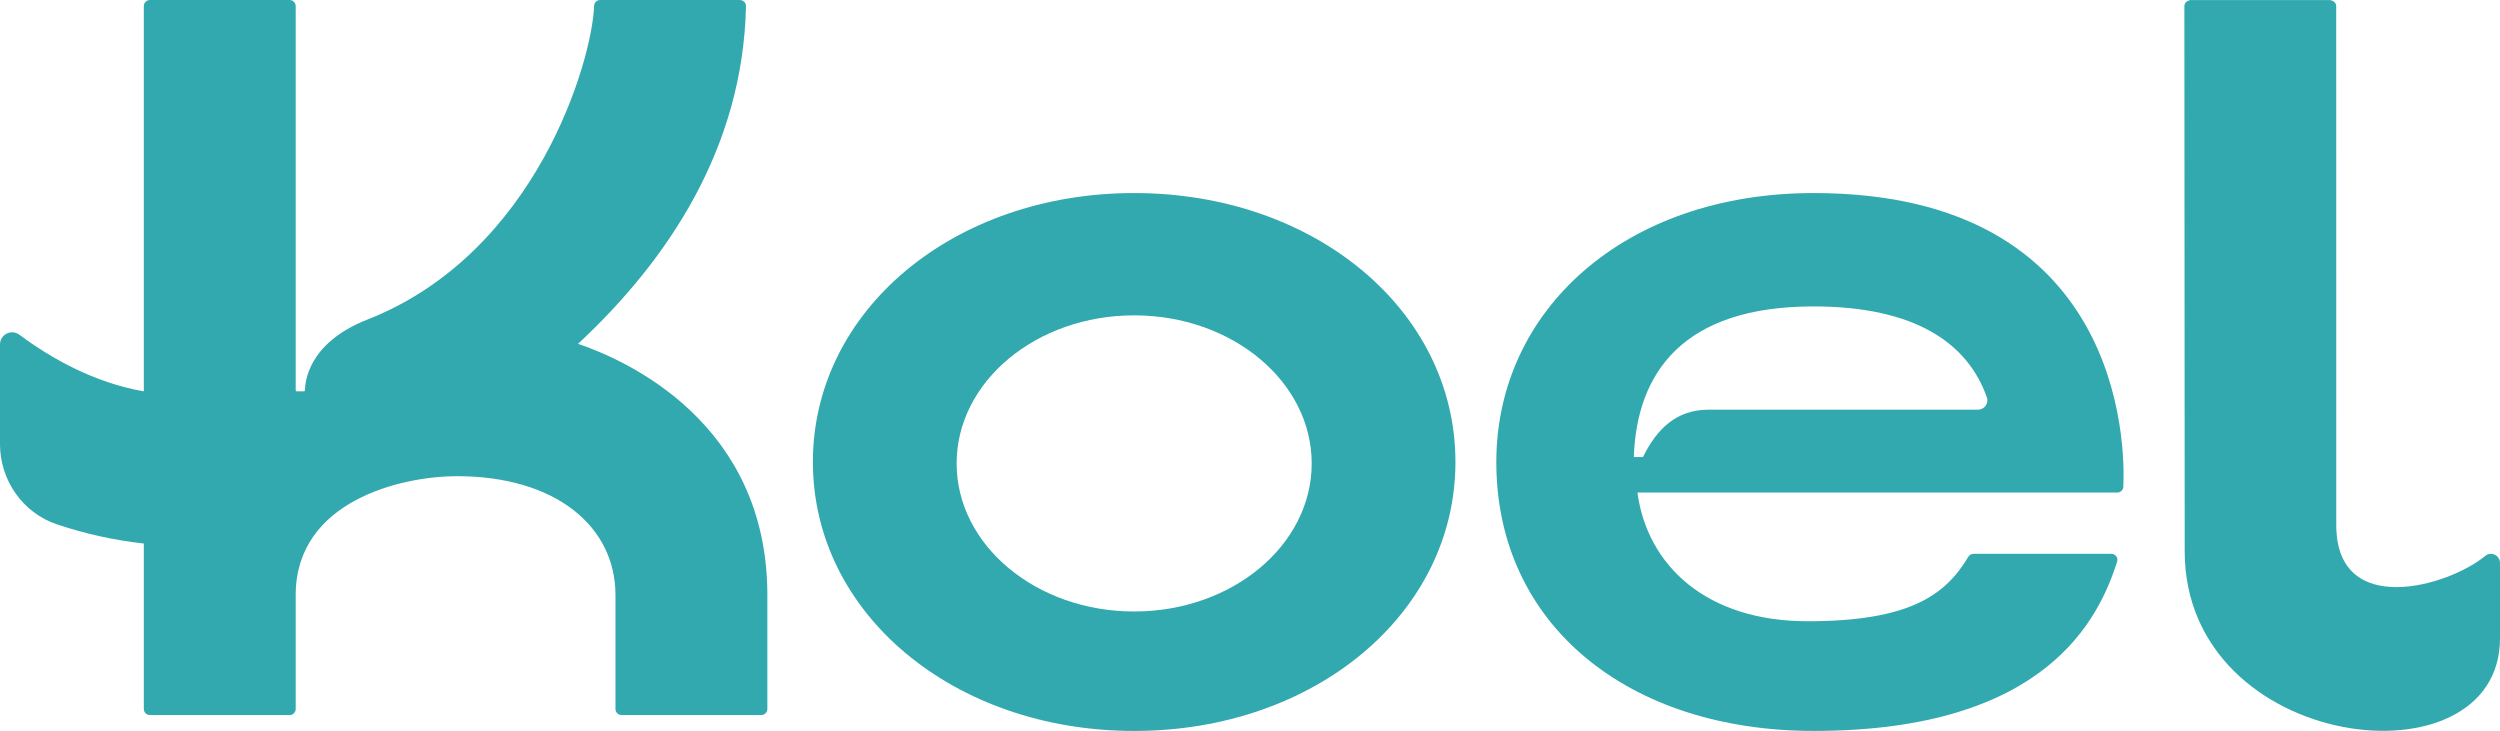
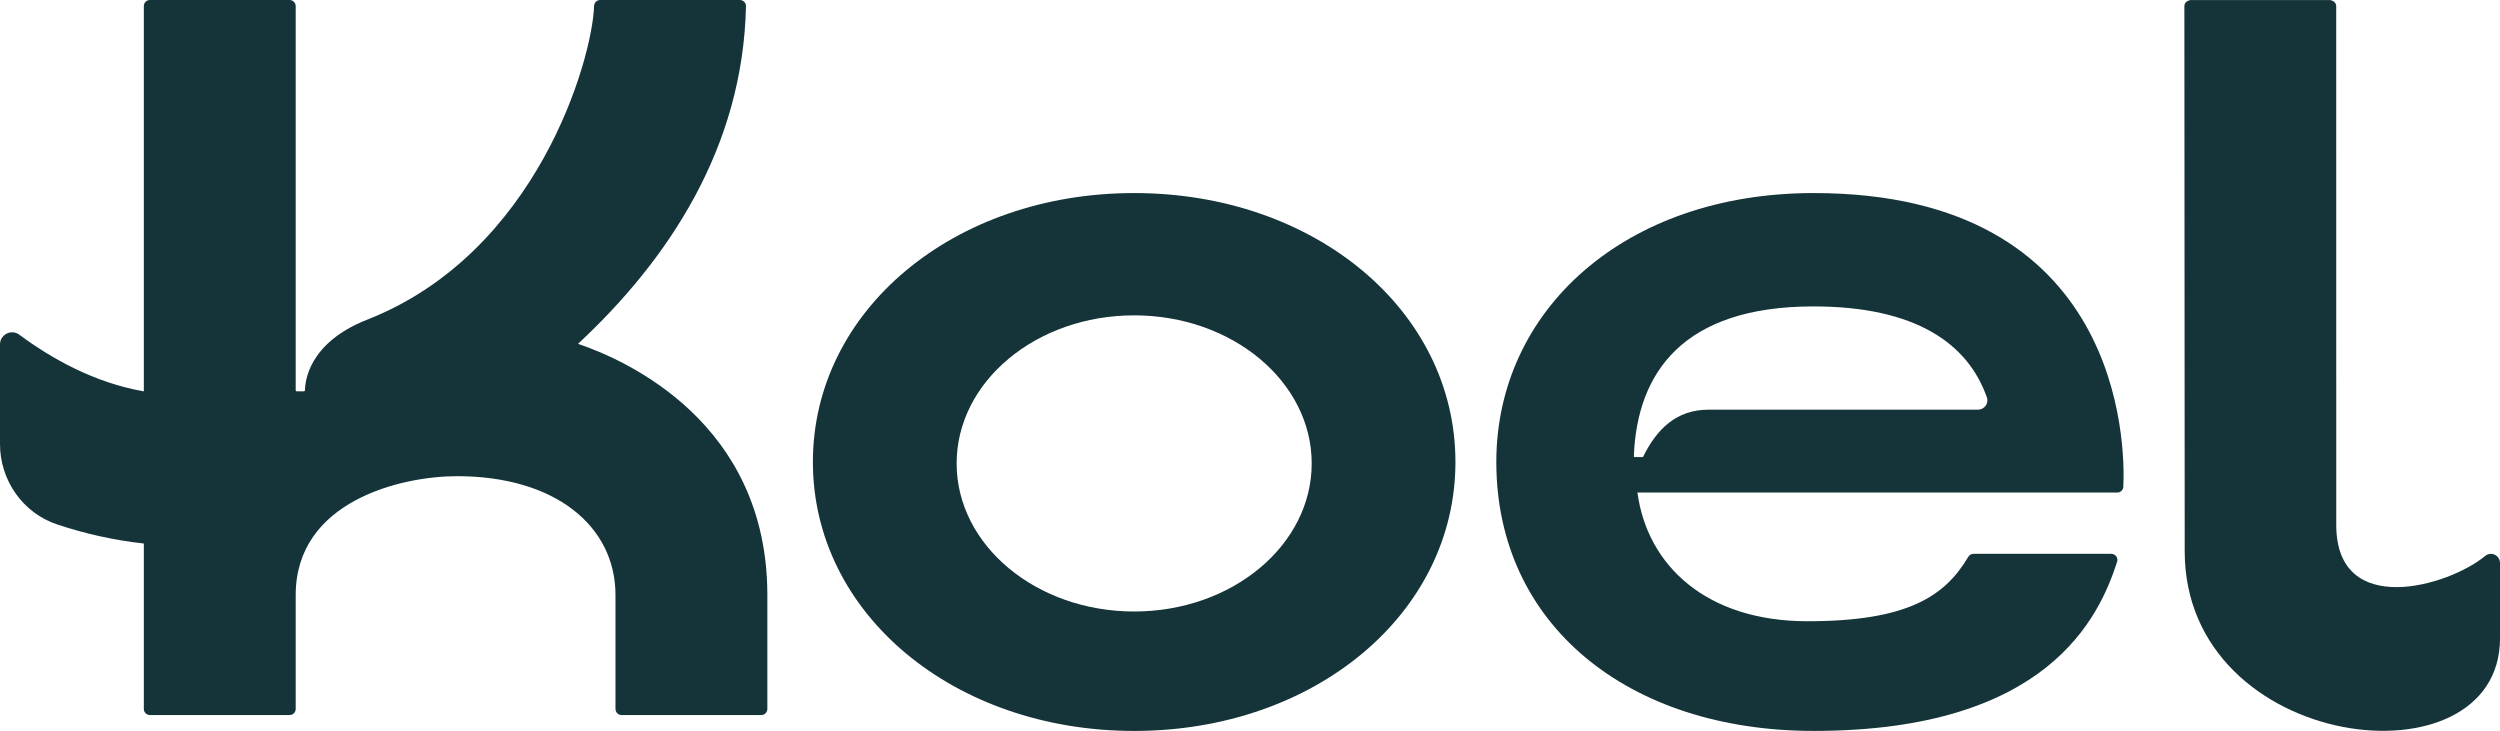
<svg xmlns="http://www.w3.org/2000/svg" id="Layer_1" data-name="Layer 1" viewBox="0 0 895.35 261.77">
  <defs>
    <style>
      .cls-1 {
-         fill: #32a9ae;
+         fill: #153439;
      }
    </style>
  </defs>
  <path class="cls-1" d="M406.19,69.14c-64.64,0-115.06,42.01-115.06,96.32s50.42,96.32,115.06,96.32,115.06-42.01,115.06-96.32-50.42-96.32-115.06-96.32ZM406.19,219c-35.11,0-63.58-23.74-63.58-53.03s28.47-53.03,63.58-53.03,63.58,23.74,63.58,53.03-28.47,53.03-63.58,53.03Z" />
  <path class="cls-1" d="M706.78,198.35c-.77,0-1.47.41-1.86,1.07-8.31,14-21.5,23.07-57.59,23.07s-57.35-19.83-60.9-46.09h171.85c1.16,0,2.12-.9,2.17-2.06.74-15.17-.36-105.2-110.9-105.2-67.72,0-113.66,42.01-113.66,96.32,0,58.2,47.11,96.31,113.66,96.31,83.77,0,102.26-40.62,108.68-60.6.45-1.4-.61-2.82-2.08-2.82h-49.37ZM585.47,163.71c-.19,0-.33-.16-.32-.35,1.14-29.93,17.63-53.62,64.31-53.62,36.64,0,55.34,13.32,62.12,32.58.76,2.15-.91,4.4-3.19,4.4h-96.45c-11.65,0-18.61,7.02-23.43,16.8-.05.11-.16.18-.28.18-.54,0-2.08,0-2.76,0Z" />
  <path class="cls-1" d="M890.03,199.11c-13.19,10.94-53.31,22.51-53.32-11.06-.01-37.7-.02-185.85-.02-185.85,0-1.2-.97-1.95-2.18-2.18h-50.03c-1.2.23-2.17.97-2.17,2.17,0,20.98.12,193.78.12,195.26,0,72.13,112.92,85.08,112.92,31.17v-26.99c0-2.75-3.2-4.28-5.31-2.52Z" />
  <path class="cls-1" d="M207.02,123.13c32.34-30.1,59.06-70.19,60.15-120.9C267.2,1.01,266.2,0,264.98,0h-50.05c-1.18,0-2.12.94-2.16,2.11-.66,19.33-20.41,88.46-81.17,112.33-21.64,8.5-22.31,22.81-22.4,25.4,0,.18-.15.3-.33.3h-2.64c-.18,0-.33-.15-.33-.33v-12.64s0,0,0,0V2.18C105.89.97,104.92,0,103.72,0h-50.03C52.48,0,51.51.97,51.51,2.18v137.98c-18.02-3.13-33.53-12.07-44.59-20.29C4.05,117.74,0,119.8,0,123.37v35.67c0,12.96,8.15,24.66,20.44,28.77,10.06,3.36,20.47,5.68,31.07,6.85v59.25c0,1.2.97,2.18,2.18,2.18h50.03c1.2,0,2.18-.97,2.18-2.18v-40.79c0-33.68,37.78-42.58,57.76-42.58,35.3,0,56.77,17.94,56.77,42.58v40.79c0,1.2.97,2.18,2.18,2.18h50.03c1.2,0,2.18-.97,2.18-2.18v-40.79c0-61.62-50.38-84.08-67.79-89.98Z" />
</svg>
